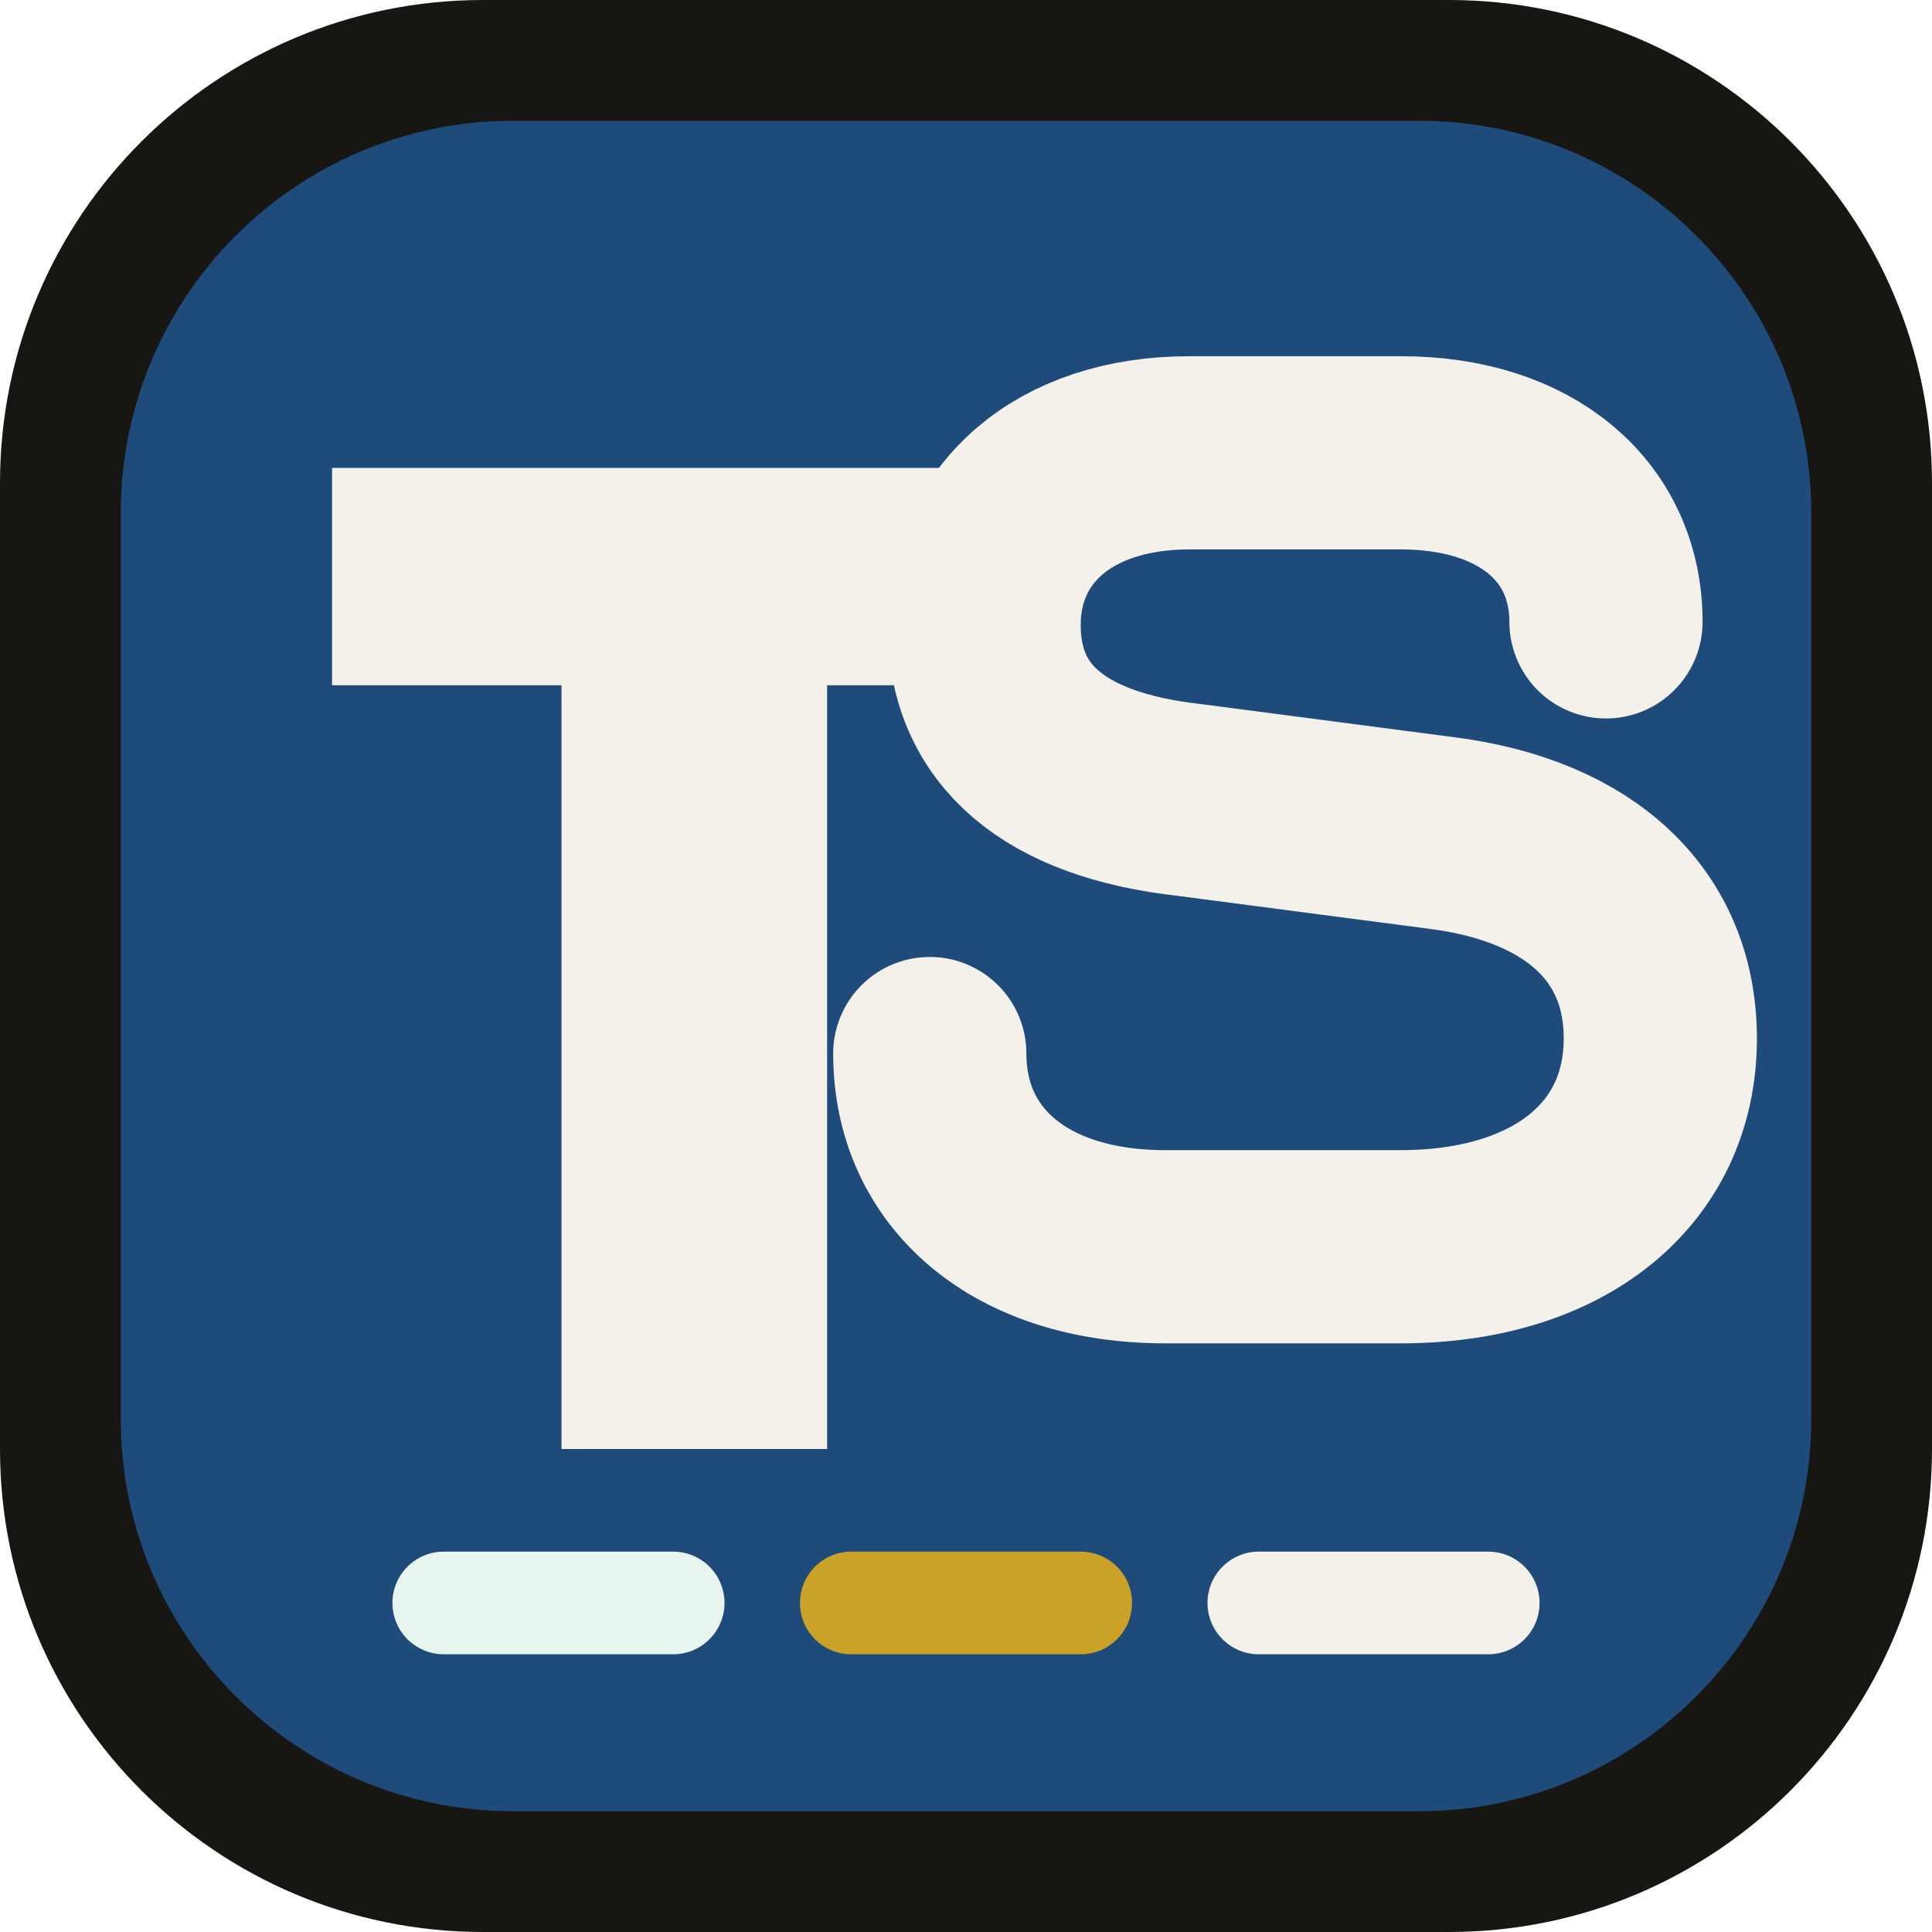
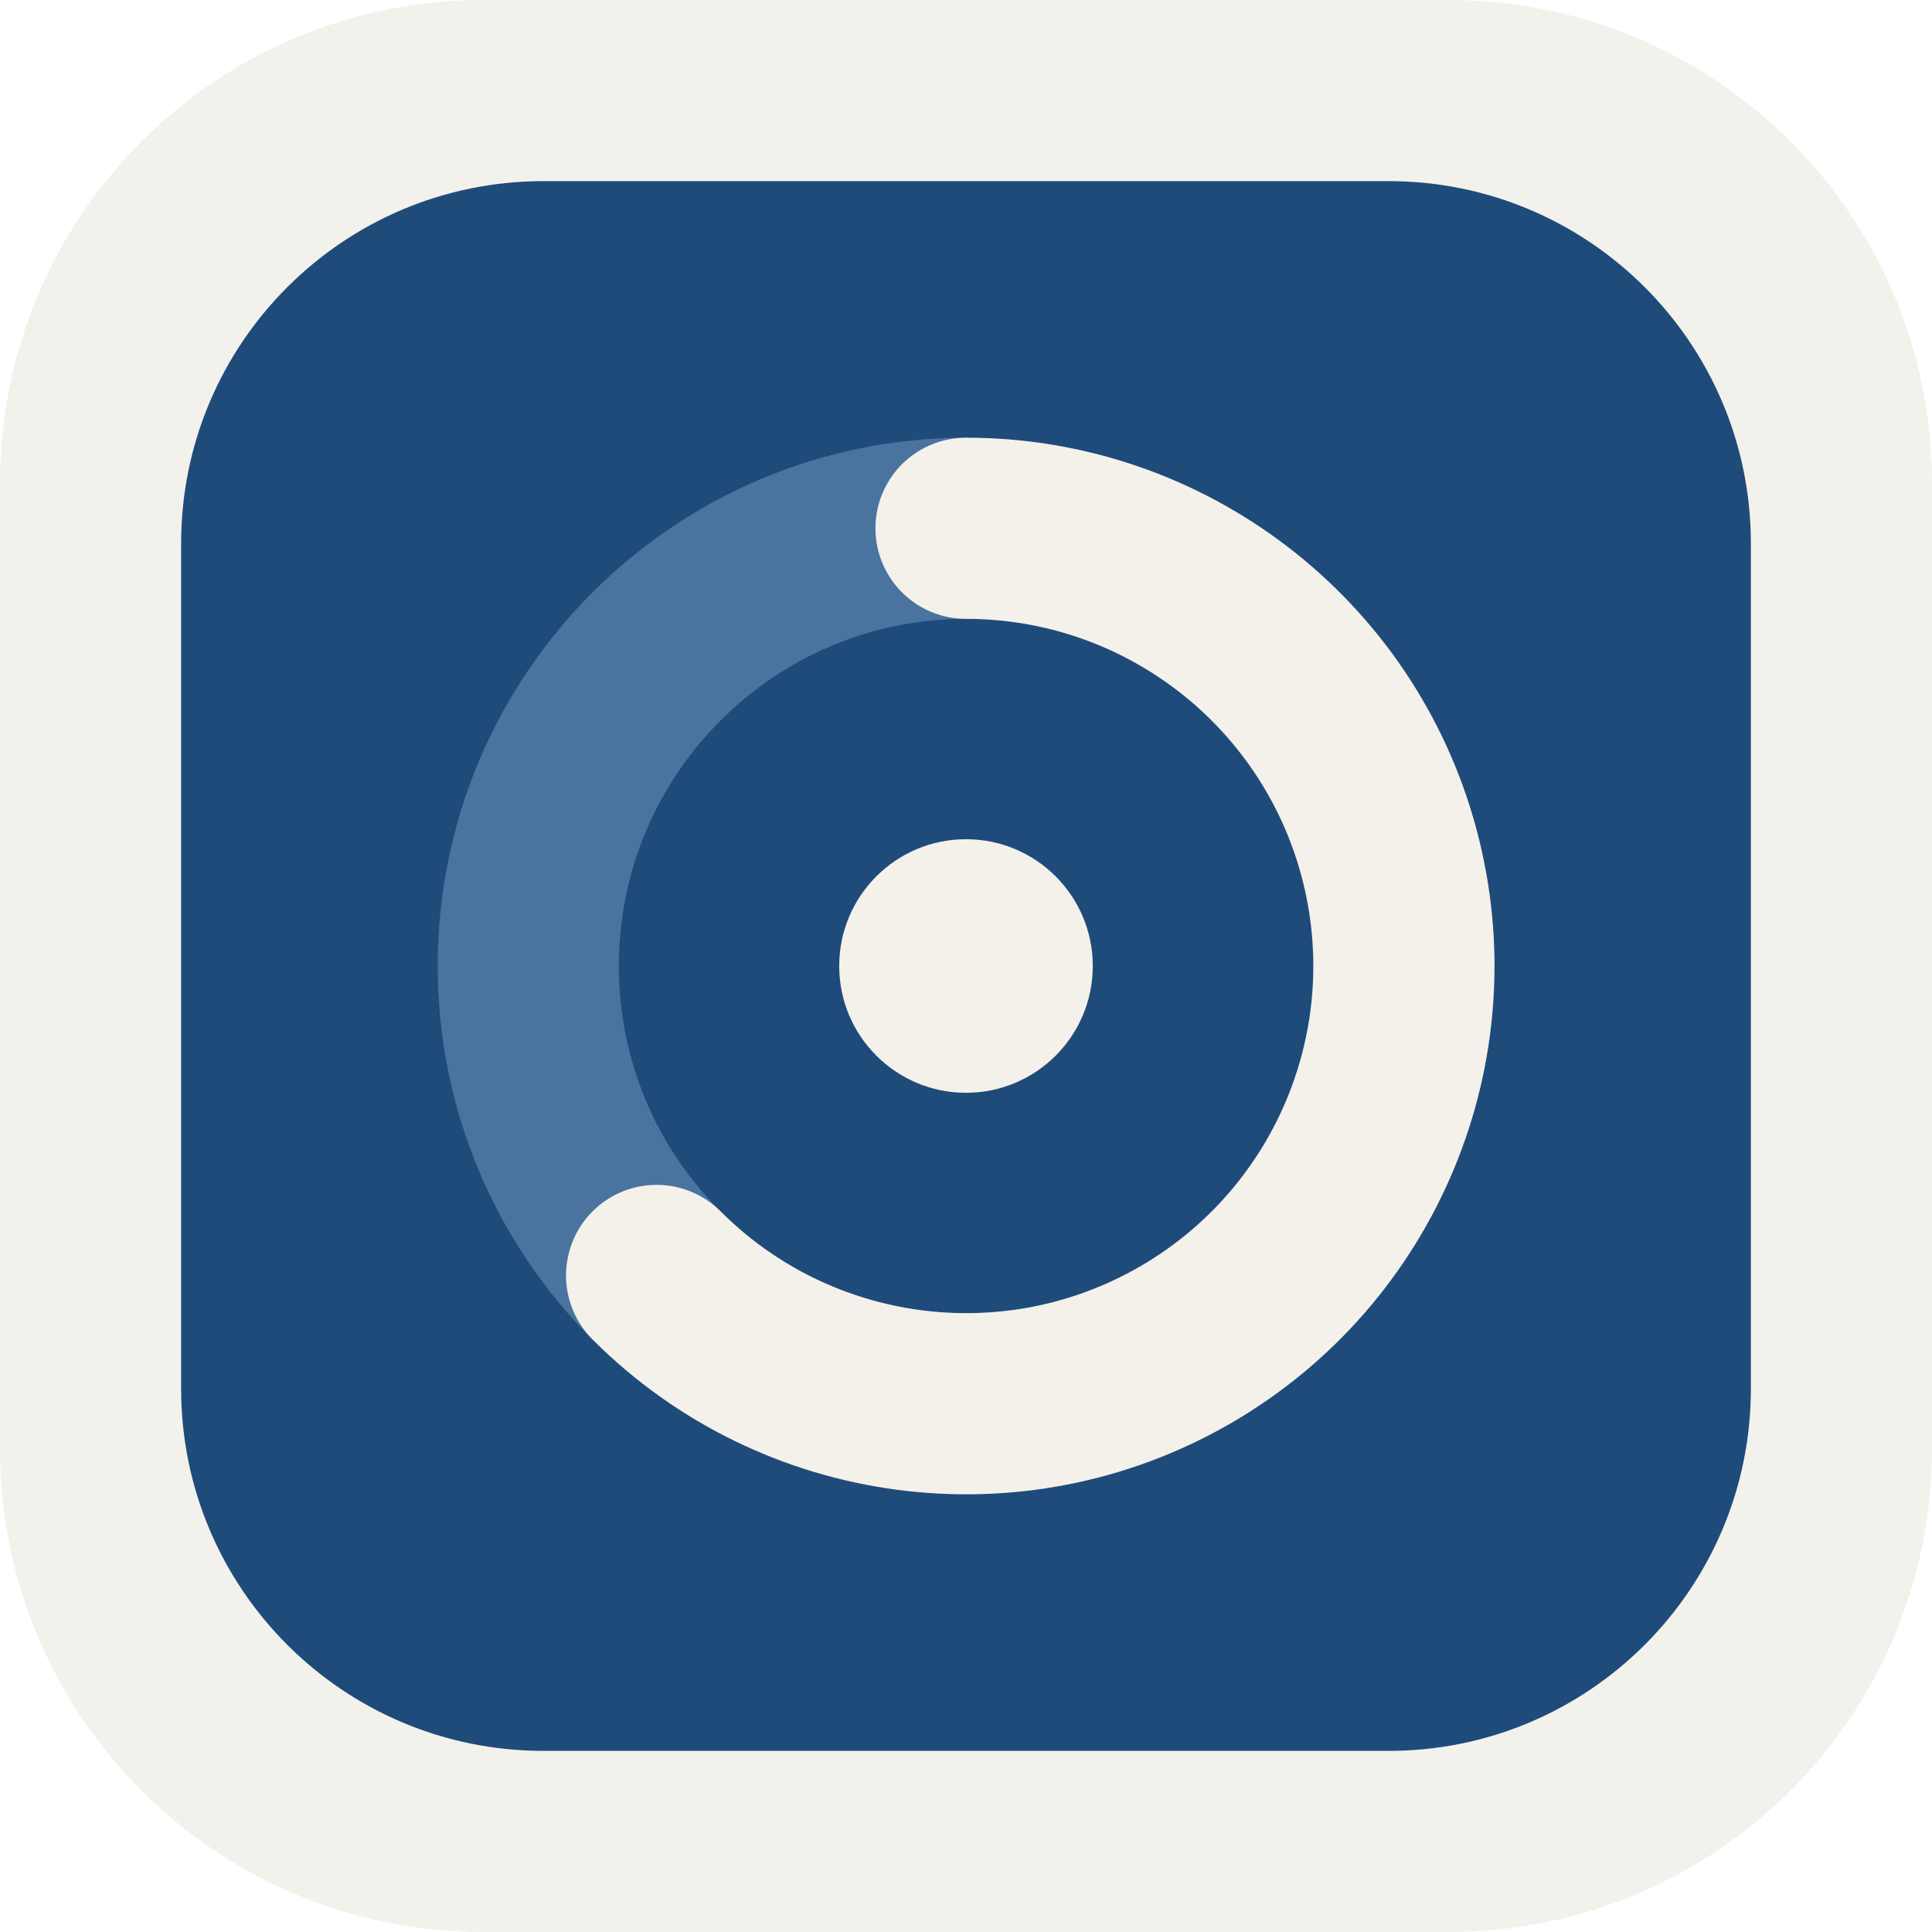
<svg xmlns="http://www.w3.org/2000/svg" viewBox="0 0 64 64">
-   <rect width="64" height="64" rx="16" fill="#171612" />
-   <rect x="4" y="4" width="56" height="56" rx="13" fill="#1F4B7A" />
-   <path fill="#F4F1EA" d="M11 15.5h24v7.2H27.4V48h-8.8V22.7H11z" />
-   <path fill="none" stroke="#F4F1EA" stroke-width="6.4" stroke-linecap="round" stroke-linejoin="round" d="M53.2 20.6c0-3.3-2.6-5.6-6.8-5.6H39.4c-4.2 0-6.8 2.4-6.8 5.7 0 3.3 2.3 5.3 6.8 5.8l8.4 1.1c4.6.6 7.2 3.1 7.2 6.8 0 4.2-3.4 6.9-8.6 6.9H38.6c-4.8 0-7.8-2.6-7.8-6.4" />
-   <rect x="13" y="51.4" width="11" height="3.4" rx="1.7" fill="#E8F5EE" />
-   <rect x="26.5" y="51.4" width="11" height="3.4" rx="1.7" fill="#C9A227" />
-   <rect x="40" y="51.4" width="11" height="3.4" rx="1.7" fill="#F4F1EA" />
+   <rect width="64" height="64" rx="16" fill="#F3F1EC" />
+   <rect x="6" y="6" width="52" height="52" rx="12" fill="#1F4B7A" />
+   <circle cx="32" cy="32" r="14.5" fill="none" stroke="#4A73A0" stroke-width="6" />
+   <path fill="none" stroke="#F4F1EA" stroke-width="6" stroke-linecap="round" d="M32 17.5a14.5 14.5 0 1 1-10.25 24.75" />
+   <circle cx="32" cy="32" r="4.2" fill="#F4F1EA" />
</svg>
